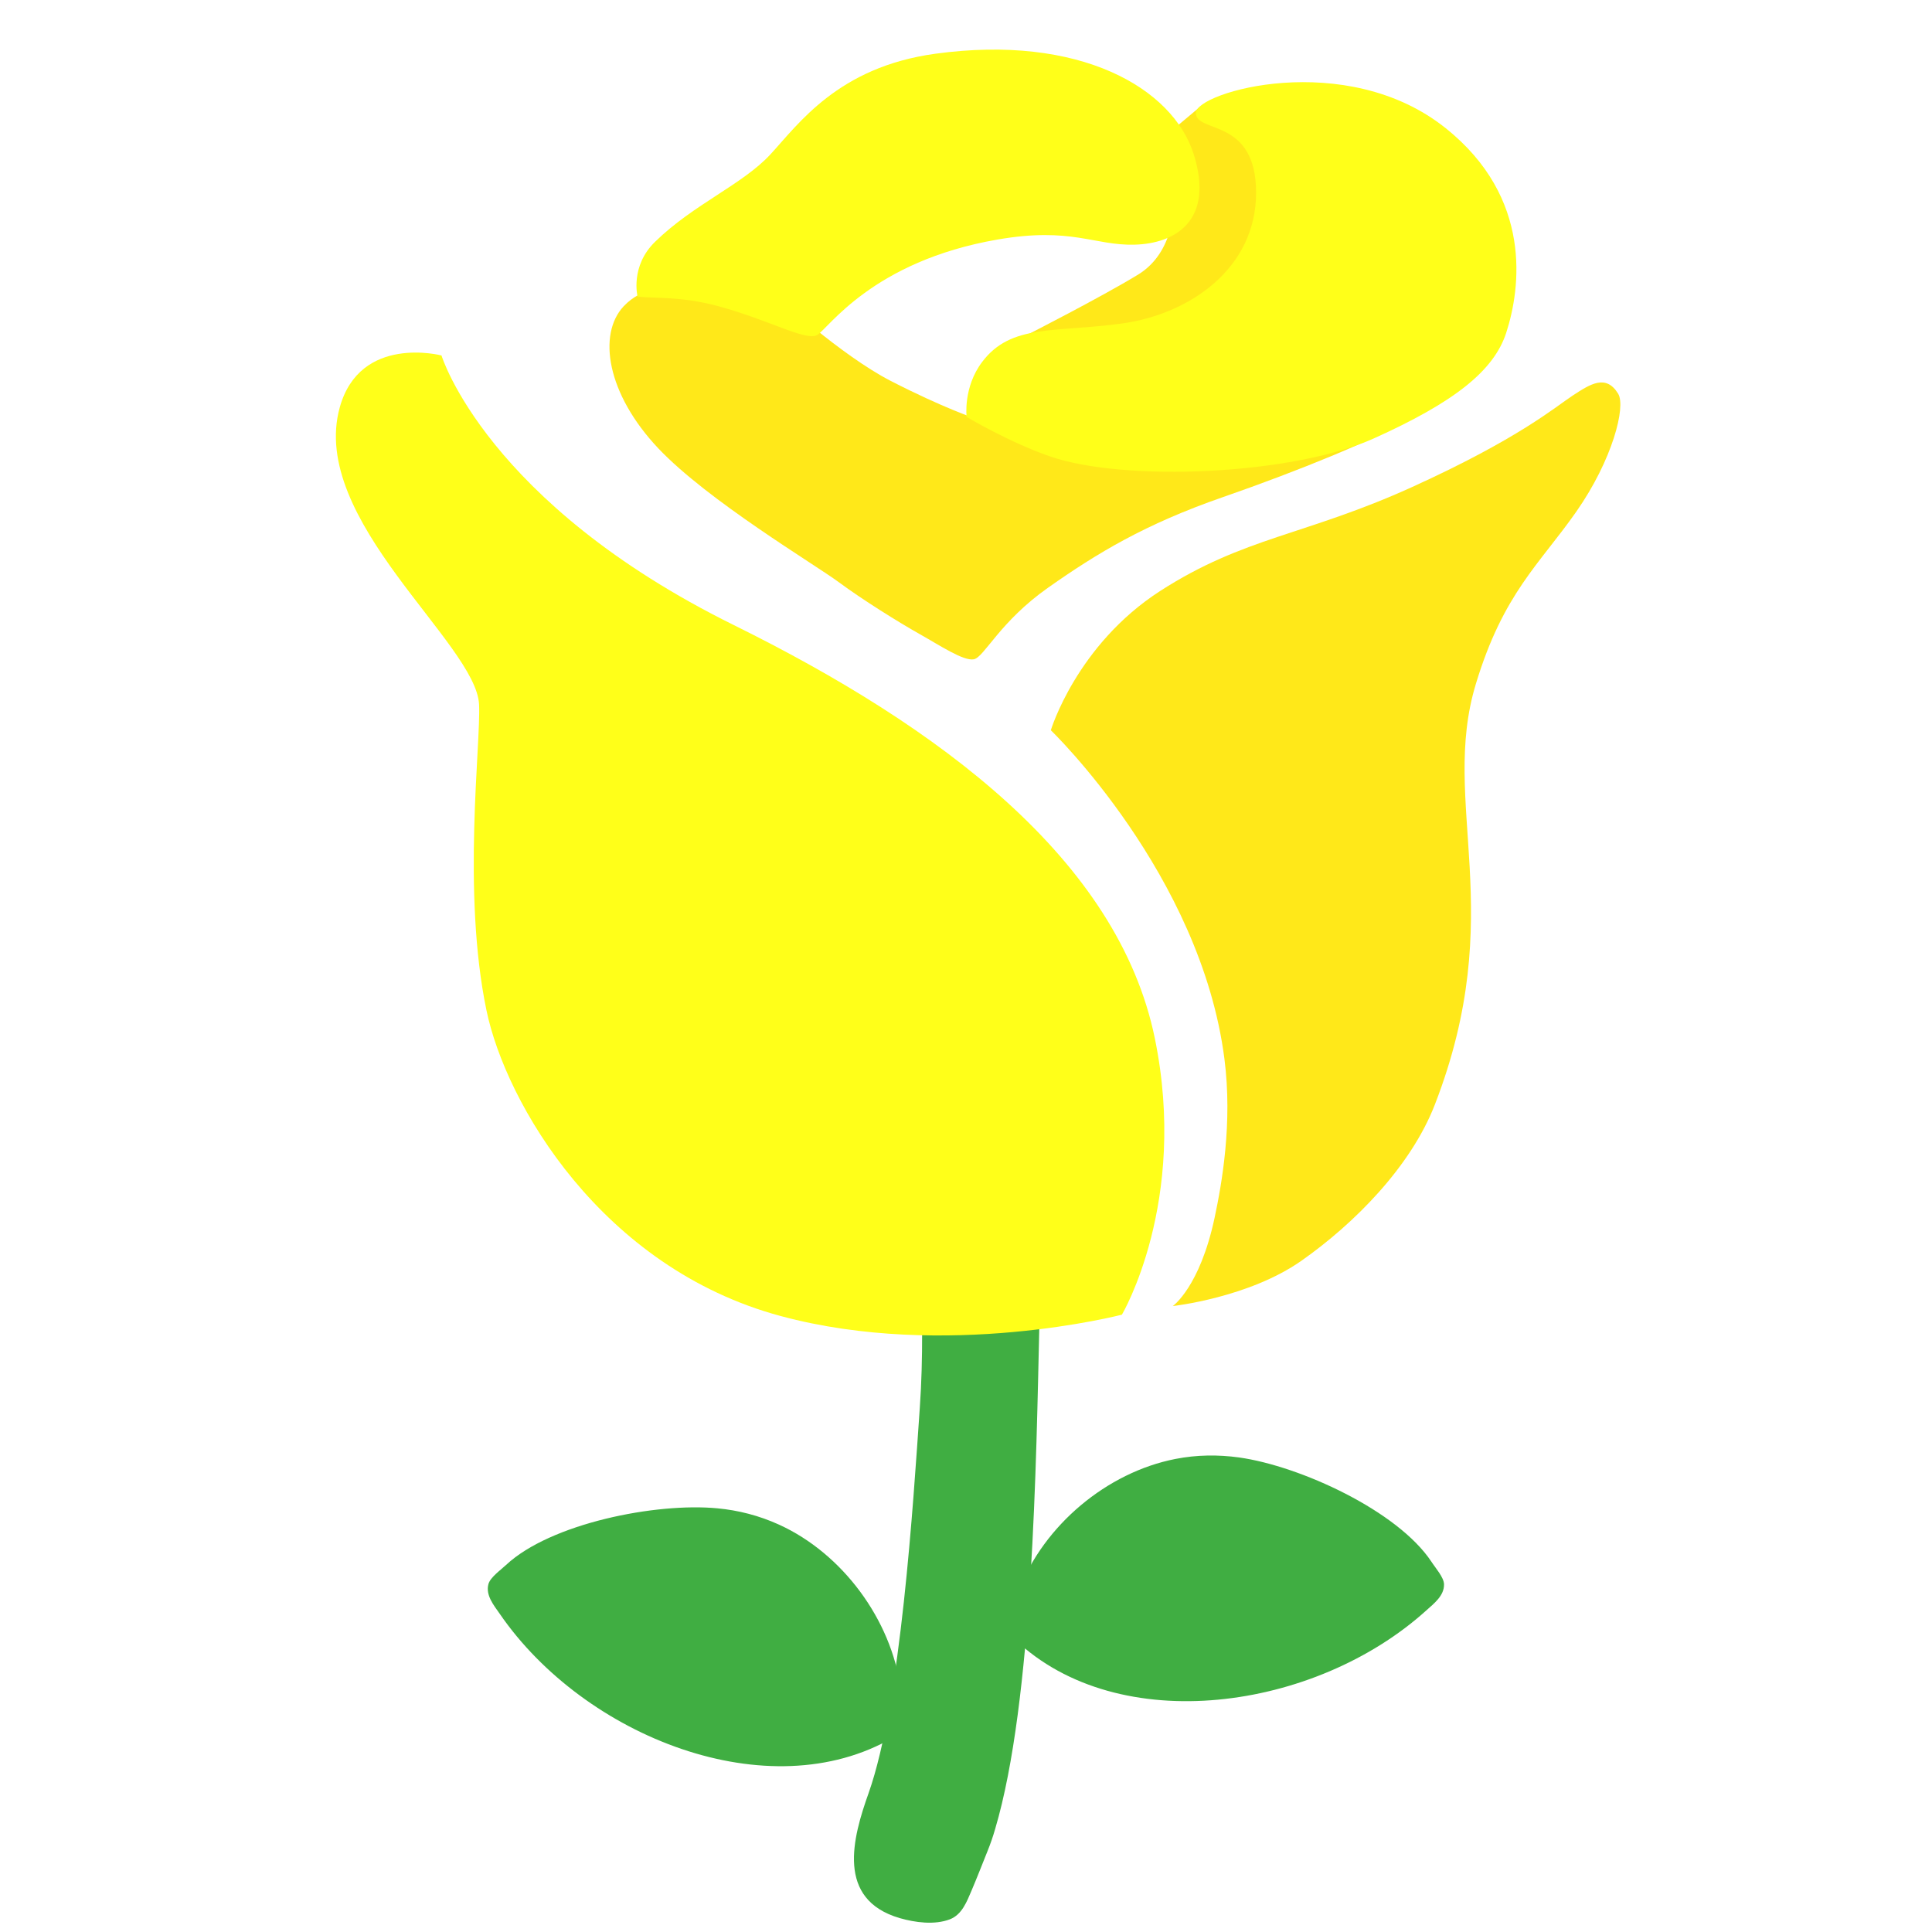
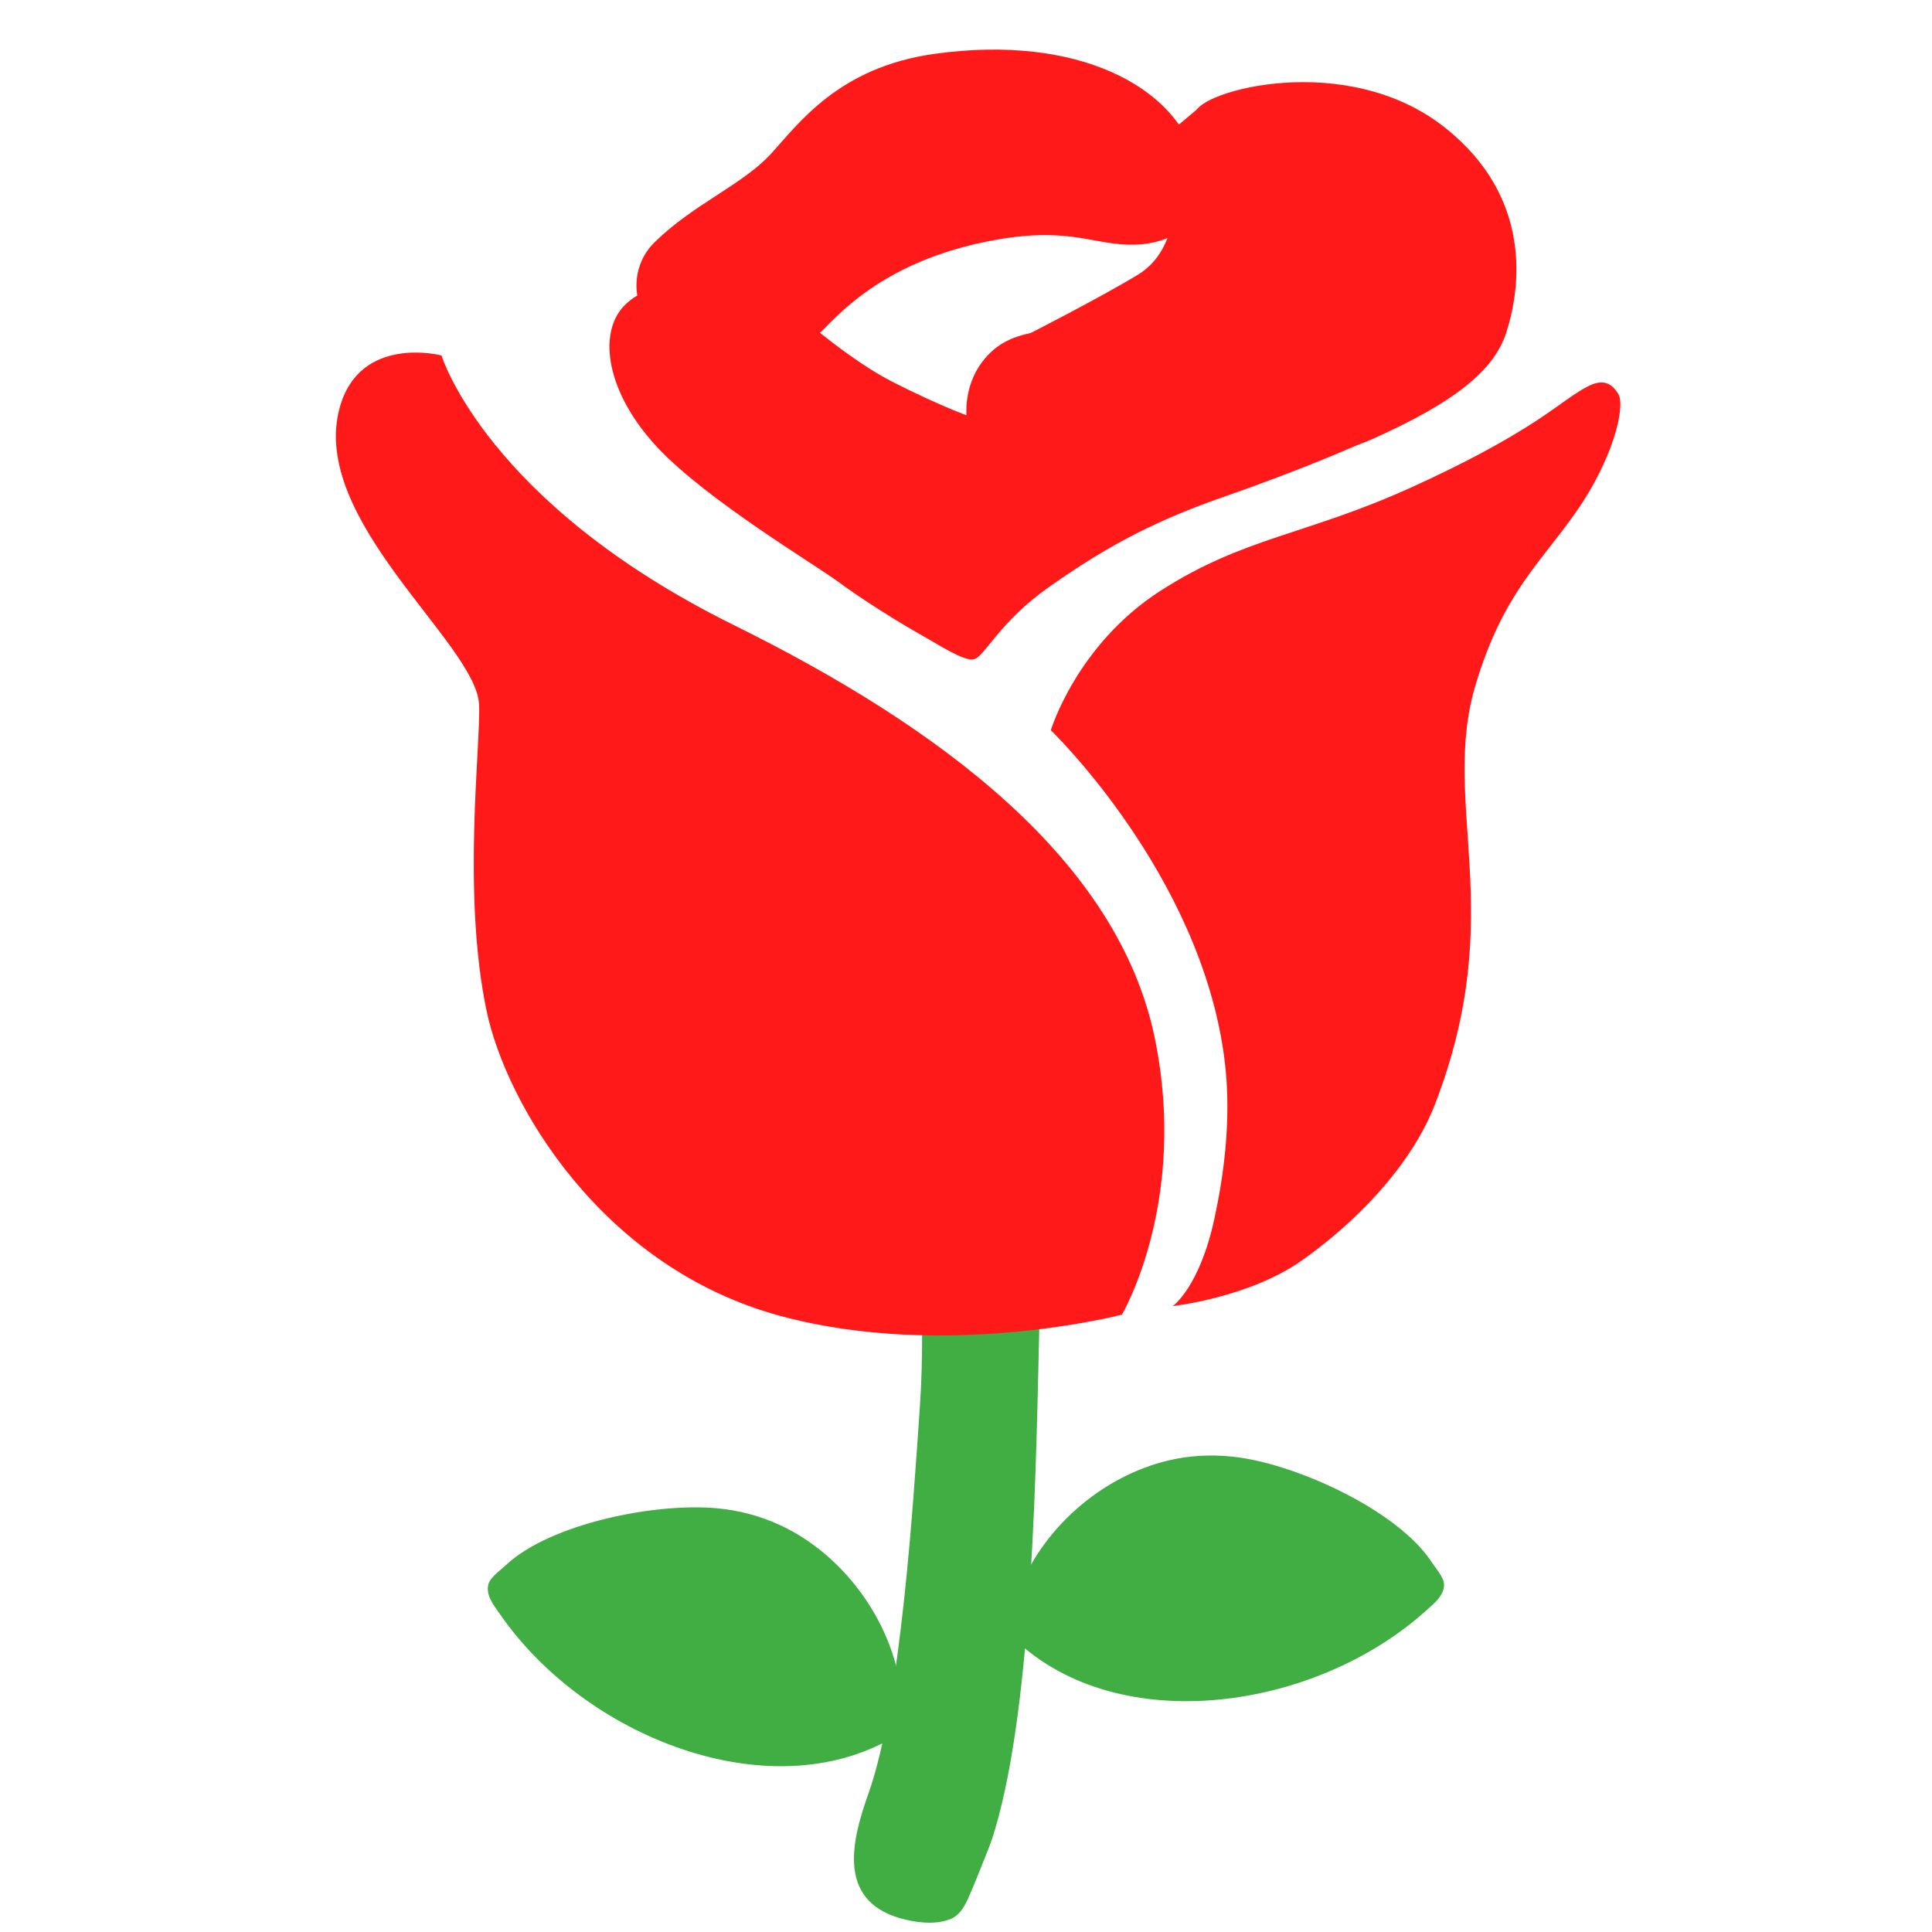
<svg xmlns="http://www.w3.org/2000/svg" id="icono" class="highlight" version="1.1" width="1em" height="1em" viewBox="0 0 128 128" xml:space="preserve" style="margin-left: -2px; opacity: 0.9; width: 44px; height: 44px; /* color: #ffc7c7; / background-image: radial-gradient(white, transparent); border-radius: 8px; / color: #ff6a6a; */ padding: 1px;">
  <defs>
                    </defs>
  <path fill="#2ba52e" d="M82.09 96.56c4.06.57 10.51 3.54 12.74 6.9c.27.42.83 1.04.84 1.5c.02.76-.67 1.28-1.18 1.74c-7.35 6.64-20.37 8.48-27.26 1.91c-.96-.92-.14-2.17.27-3.25c1.67-4.31 5.83-7.81 10.37-8.7c1.42-.28 2.84-.29 4.22-.1m-34.56 3.37c-4.08-.39-11.05 1-14 3.75c-.36.34-1.05.82-1.17 1.27c-.2.73.35 1.4.75 1.97c5.61 8.16 17.84 12.99 26.07 8.19c1.15-.67.65-2.08.49-3.23c-.62-4.58-3.86-8.96-8.06-10.87c-1.32-.6-2.69-.95-4.08-1.08" stroke-linecap="round">
                    </path>
  <path fill="#2ba52e" d="M65.93 121.18c-.14.49-.31.98-.5 1.45c-.35.87-.69 1.75-1.06 2.62c-.31.72-.63 1.6-1.44 1.91c-1.02.39-2.31.21-3.32-.08c-4.24-1.24-3.12-5.32-2.06-8.29c2.14-6.06 2.95-19.19 3.39-25.53c.46-6.55-.26-13.43-.26-19.99c0-.13.01-2.79-.09-2.79h8.36v3.07c0 4.75.01 9.5-.09 14.24c-.21 8.77-.4 24.87-2.93 33.39" stroke-linecap="round">
                    </path>
-   <path fill="#ffff" d="M47.31 44.34c-1.13-1.01-17.87-13.21-17.87-13.21l-.25-7.42s-4.1-7.75.62-13.52c4.1-5.01 9.57-3.59 9.57-3.59s2.74-3.45 7.52-3.69c6.11-.31 9.09 4.83 9.09 4.83l27.55 4.53l15.47 10.06s2.29-.74 4.19.6c1.98 1.39 1.33 4.31 1.11 5.62c-.21 1.25-20.65 17.56-20.65 17.56l2.14 31.96l-7.14 7.97s-1 .98-3.05 1.24c-1.19.15-2.72-.33-2.72-.33l-4.45-12.78z">
+   <path fill="transparent" d="M47.31 44.34c-1.13-1.01-17.87-13.21-17.87-13.21l-.25-7.42s-4.1-7.75.62-13.52c4.1-5.01 9.57-3.59 9.57-3.59s2.74-3.45 7.52-3.69c6.11-.31 9.09 4.83 9.09 4.83l27.55 4.53l15.47 10.06s2.29-.74 4.19.6c1.98 1.39 1.33 4.31 1.11 5.62c-.21 1.25-20.65 17.56-20.65 17.56l2.14 31.96l-7.14 7.97s-1 .98-3.05 1.24c-1.19.15-2.72-.33-2.72-.33l-4.45-12.78z">
                    </path>
-   <path style="stroke: rgb(255, 230, 0);stroke-width: 0;stroke-dasharray: none;stroke-linecap: butt;stroke-dashoffset: 0;stroke-linejoin: miter;stroke-miterlimit: 4;fill: rgb(255 230 0);fill-rule: nonzero;opacity: 1;" vector-effect="non-scaling-stroke" d="m83.15 6.86l-3.72.28l-2.61 2.19l.93 4.21s.12 3.15-2.36 4.66s-7.35 3.99-7.35 3.99l-3.36 5.56s-2.16-.71-5.68-2.52c-3.29-1.7-7.5-5.58-7.5-5.58l-7.53-.51s-1.44-.13-2.65 1.15c-1.74 1.86-1.12 5.8 2.29 9.41c3.28 3.47 10.38 7.7 11.96 8.87s3.99 2.67 5.36 3.44c1.32.74 2.9 1.8 3.59 1.67c.69-.14 1.71-2.49 4.94-4.76s6.39-4.19 11.55-5.98s10.11-3.85 11.62-4.81s-.55-7.49-2.41-11.48s-6.94-10.2-7.07-9.79" stroke-linecap="round">
+   <path style="stroke: rgb(255, 0, 0);stroke-width: 0;stroke-dasharray: none;stroke-linecap: butt;stroke-dashoffset: 0;stroke-linejoin: miter;stroke-miterlimit: 4;fill: rgb(255 0 0);fill-rule: nonzero;opacity: 1;" vector-effect="non-scaling-stroke" d="m83.15 6.86l-3.72.28l-2.61 2.19l.93 4.21s.12 3.15-2.36 4.66s-7.35 3.99-7.35 3.99l-3.36 5.56s-2.16-.71-5.68-2.52c-3.29-1.7-7.5-5.58-7.5-5.58l-7.53-.51s-1.44-.13-2.65 1.15c-1.74 1.86-1.12 5.8 2.29 9.41c3.28 3.47 10.38 7.7 11.96 8.87s3.99 2.67 5.36 3.44c1.32.74 2.9 1.8 3.59 1.67c.69-.14 1.71-2.49 4.94-4.76s6.39-4.19 11.55-5.98s10.11-3.85 11.62-4.81s-.55-7.49-2.41-11.48s-6.94-10.2-7.07-9.79" stroke-linecap="round">
                    </path>
-   <path style="stroke: rgb(255, 230, 0);stroke-width: 0;stroke-dasharray: none;stroke-linecap: butt;stroke-dashoffset: 0;stroke-linejoin: miter;stroke-miterlimit: 4;fill: rgb(255 320 0);fill-rule: nonzero;opacity: 1;" vector-effect="non-scaling-stroke" d="M65.07 23.98c-1.27 1.68-1.03 3.64-1.03 3.64s2.77 1.66 5.5 2.61c4.95 1.72 16.09 1.24 21.45-1.17s7.98-4.49 8.8-7.01c.96-2.96 1.76-8.94-4-13.55c-6.6-5.29-16.56-2.4-16.56-1.02s3.99.28 3.99 5.29s-4.4 8.04-8.87 8.66s-7.36 0-9.28 2.55" stroke-linecap="round">
+   <path style="stroke: rgb(255, 0, 0);stroke-width: 0;stroke-dasharray: none;stroke-linecap: butt;stroke-dashoffset: 0;stroke-linejoin: miter;stroke-miterlimit: 4;fill: rgb(255 0 0);fill-rule: nonzero;opacity: 1;" vector-effect="non-scaling-stroke" d="M65.07 23.98c-1.27 1.68-1.03 3.64-1.03 3.64s2.77 1.66 5.5 2.61c4.95 1.72 16.09 1.24 21.45-1.17s7.98-4.49 8.8-7.01c.96-2.96 1.76-8.94-4-13.55c-6.6-5.29-16.56-2.4-16.56-1.02s3.99.28 3.99 5.29s-4.4 8.04-8.87 8.66s-7.36 0-9.28 2.55" stroke-linecap="round">
                    </path>
-   <path style="stroke: rgb(255, 230, 0);stroke-width: 0;stroke-dasharray: none;stroke-linecap: butt;stroke-dashoffset: 0;stroke-linejoin: miter;stroke-miterlimit: 4;fill: rgb(255 320 0);fill-rule: nonzero;opacity: 1;" vector-effect="non-scaling-stroke" d="M42.24 19.65s-.51-2.02 1.17-3.64c2.54-2.48 5.78-3.78 7.63-5.78s4.48-5.79 10.93-6.67c9.56-1.31 15.74 2.27 17.12 6.67s-1.24 5.91-3.92 5.98s-4.17-1.19-9.08-.34c-8.32 1.44-11.21 5.91-11.96 6.33c-.76.41-3.23-1.03-6.6-1.93c-2.43-.65-4.19-.49-5.29-.62" stroke-linecap="round">
+   <path style="stroke: rgb(255, 0, 0);stroke-width: 0;stroke-dasharray: none;stroke-linecap: butt;stroke-dashoffset: 0;stroke-linejoin: miter;stroke-miterlimit: 4;fill: rgb(255 0 0);fill-rule: nonzero;opacity: 1;" vector-effect="non-scaling-stroke" d="M42.24 19.65s-.51-2.02 1.17-3.64c2.54-2.48 5.78-3.78 7.63-5.78s4.48-5.79 10.93-6.67c9.56-1.31 15.74 2.27 17.12 6.67s-1.24 5.91-3.92 5.98s-4.17-1.19-9.08-.34c-8.32 1.44-11.21 5.91-11.96 6.33c-.76.41-3.23-1.03-6.6-1.93c-2.43-.65-4.19-.49-5.29-.62" stroke-linecap="round">
                    </path>
-   <path style="stroke: rgb(255, 230, 0);stroke-width: 0;stroke-dasharray: none;stroke-linecap: butt;stroke-dashoffset: 0;stroke-linejoin: miter;stroke-miterlimit: 4;fill: rgb(255 230 0);fill-rule: nonzero;opacity: 1;" vector-effect="non-scaling-stroke" d="M69.62 48.38s1.7-5.65 7.25-9.23c5.56-3.58 9.61-3.67 16.68-6.88s9.51-5.32 10.64-6.06c1.16-.76 2.21-1.45 3.02-.12c.52.86-.38 4.38-2.77 7.8c-2.44 3.49-4.84 5.41-6.66 11.42c-2.41 7.93 2.22 15.14-2.72 27.88c-1.6 4.12-5.35 7.89-8.84 10.34s-8.52 3-8.52 3s1.79-1.25 2.77-5.85c.48-2.26 1.2-6.27.65-10.54c-1.57-12.21-11.5-21.76-11.5-21.76" stroke-linecap="round">
+   <path style="stroke: rgb(255, 0, 0);stroke-width: 0;stroke-dasharray: none;stroke-linecap: butt;stroke-dashoffset: 0;stroke-linejoin: miter;stroke-miterlimit: 4;fill: rgb(255 0 0);fill-rule: nonzero;opacity: 1;" vector-effect="non-scaling-stroke" d="M69.62 48.38s1.7-5.65 7.25-9.23c5.56-3.58 9.61-3.67 16.68-6.88s9.51-5.32 10.64-6.06c1.16-.76 2.21-1.45 3.02-.12c.52.86-.38 4.38-2.77 7.8c-2.44 3.49-4.84 5.41-6.66 11.42c-2.41 7.93 2.22 15.14-2.72 27.88c-1.6 4.12-5.35 7.89-8.84 10.34s-8.52 3-8.52 3s1.79-1.25 2.77-5.85c.48-2.26 1.2-6.27.65-10.54c-1.57-12.21-11.5-21.76-11.5-21.76" stroke-linecap="round">
                    </path>
-   <path style="stroke: #FFC107;stroke-width: 0;stroke-dasharray: none;stroke-linecap: butt;stroke-dashoffset: 0;stroke-linejoin: miter;stroke-miterlimit: 4;fill: rgb(255 320 0);fill-rule: nonzero;opacity: 1;" vector-effect="non-scaling-stroke" d="M31.74 46.68c.12 2.68-1.14 12.43.49 20.26c1.28 6.16 7.62 17.05 19.49 20.25c10.92 2.95 22.61-.09 22.61-.09s4.41-7.45 2.18-18.31c-2.43-11.84-14.26-20.64-27.9-27.38c-16.39-8.1-19.36-17.86-19.36-17.86s-5.39-1.41-6.74 3.44c-2.07 7.44 9.05 15.64 9.23 19.69" stroke-linecap="round">
+   <path style="stroke: #ff0707;stroke-width: 0;stroke-dasharray: none;stroke-linecap: butt;stroke-dashoffset: 0;stroke-linejoin: miter;stroke-miterlimit: 4;fill: rgb(255 0 0);fill-rule: nonzero;opacity: 1;" vector-effect="non-scaling-stroke" d="M31.74 46.68c.12 2.68-1.14 12.43.49 20.26c1.28 6.16 7.62 17.05 19.49 20.25c10.92 2.95 22.61-.09 22.61-.09s4.41-7.45 2.18-18.31c-2.43-11.84-14.26-20.64-27.9-27.38c-16.39-8.1-19.36-17.86-19.36-17.86s-5.39-1.41-6.74 3.44c-2.07 7.44 9.05 15.64 9.23 19.69" stroke-linecap="round">
                    </path>
</svg>
